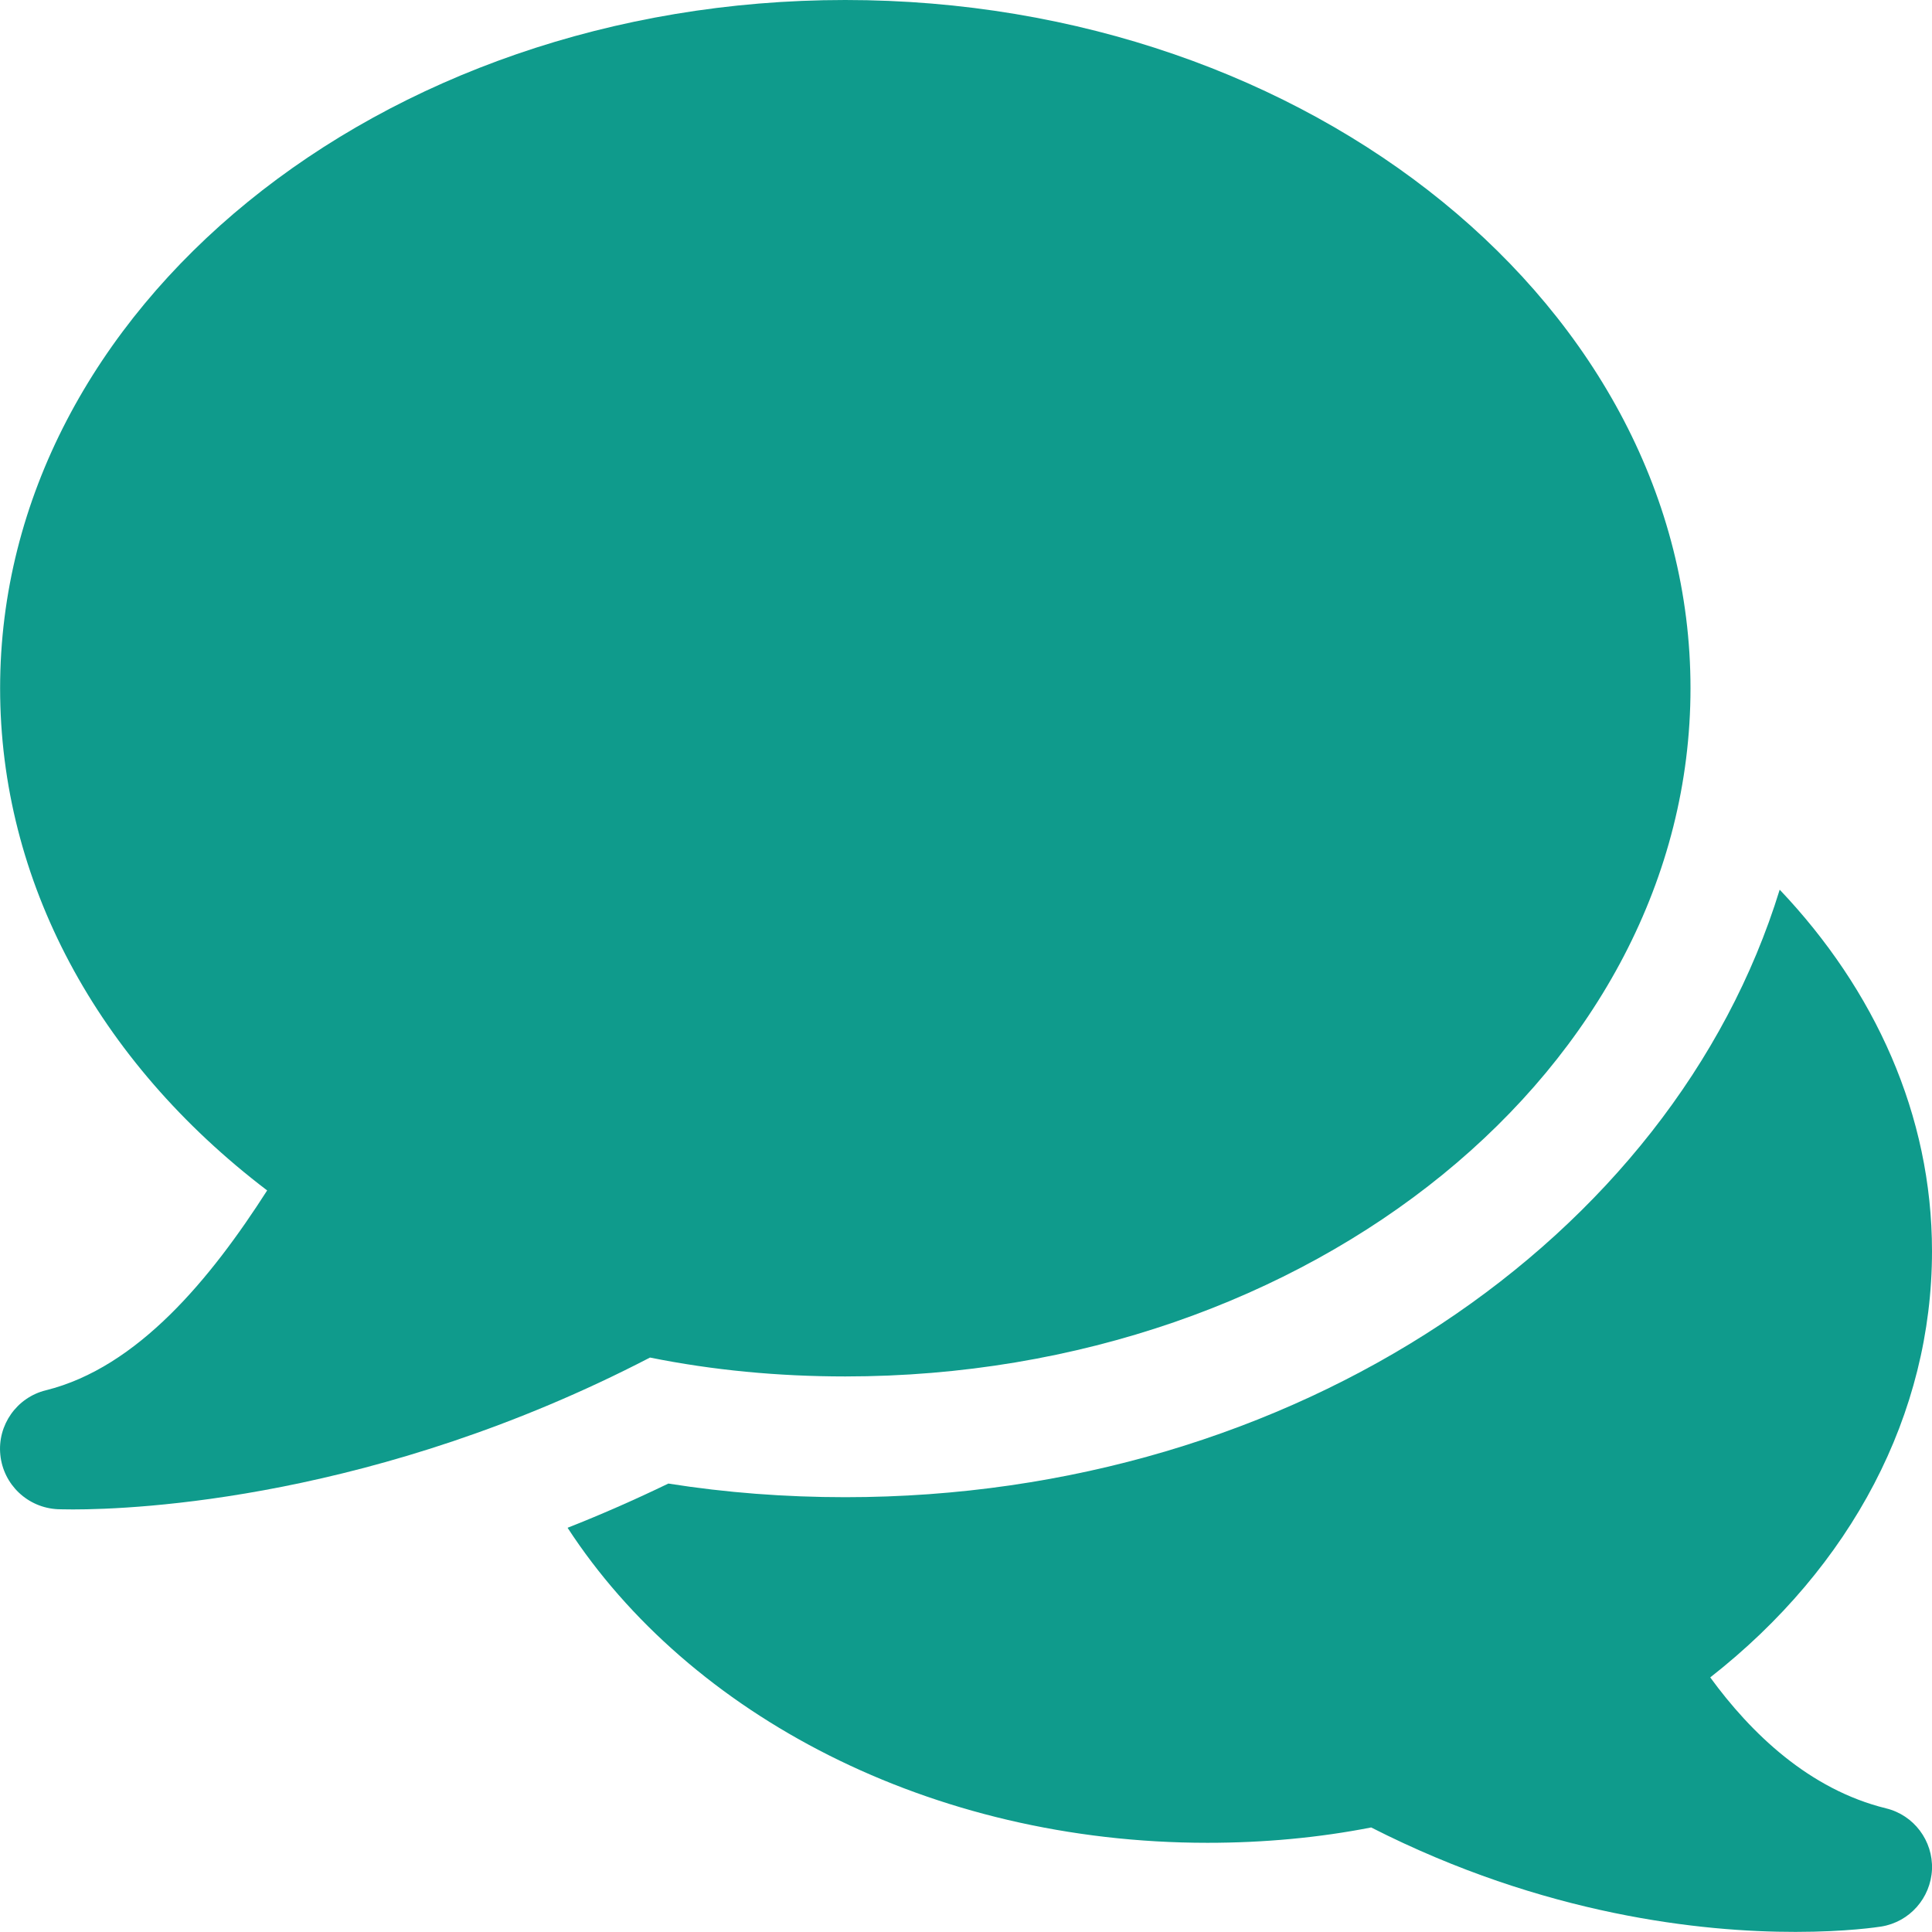
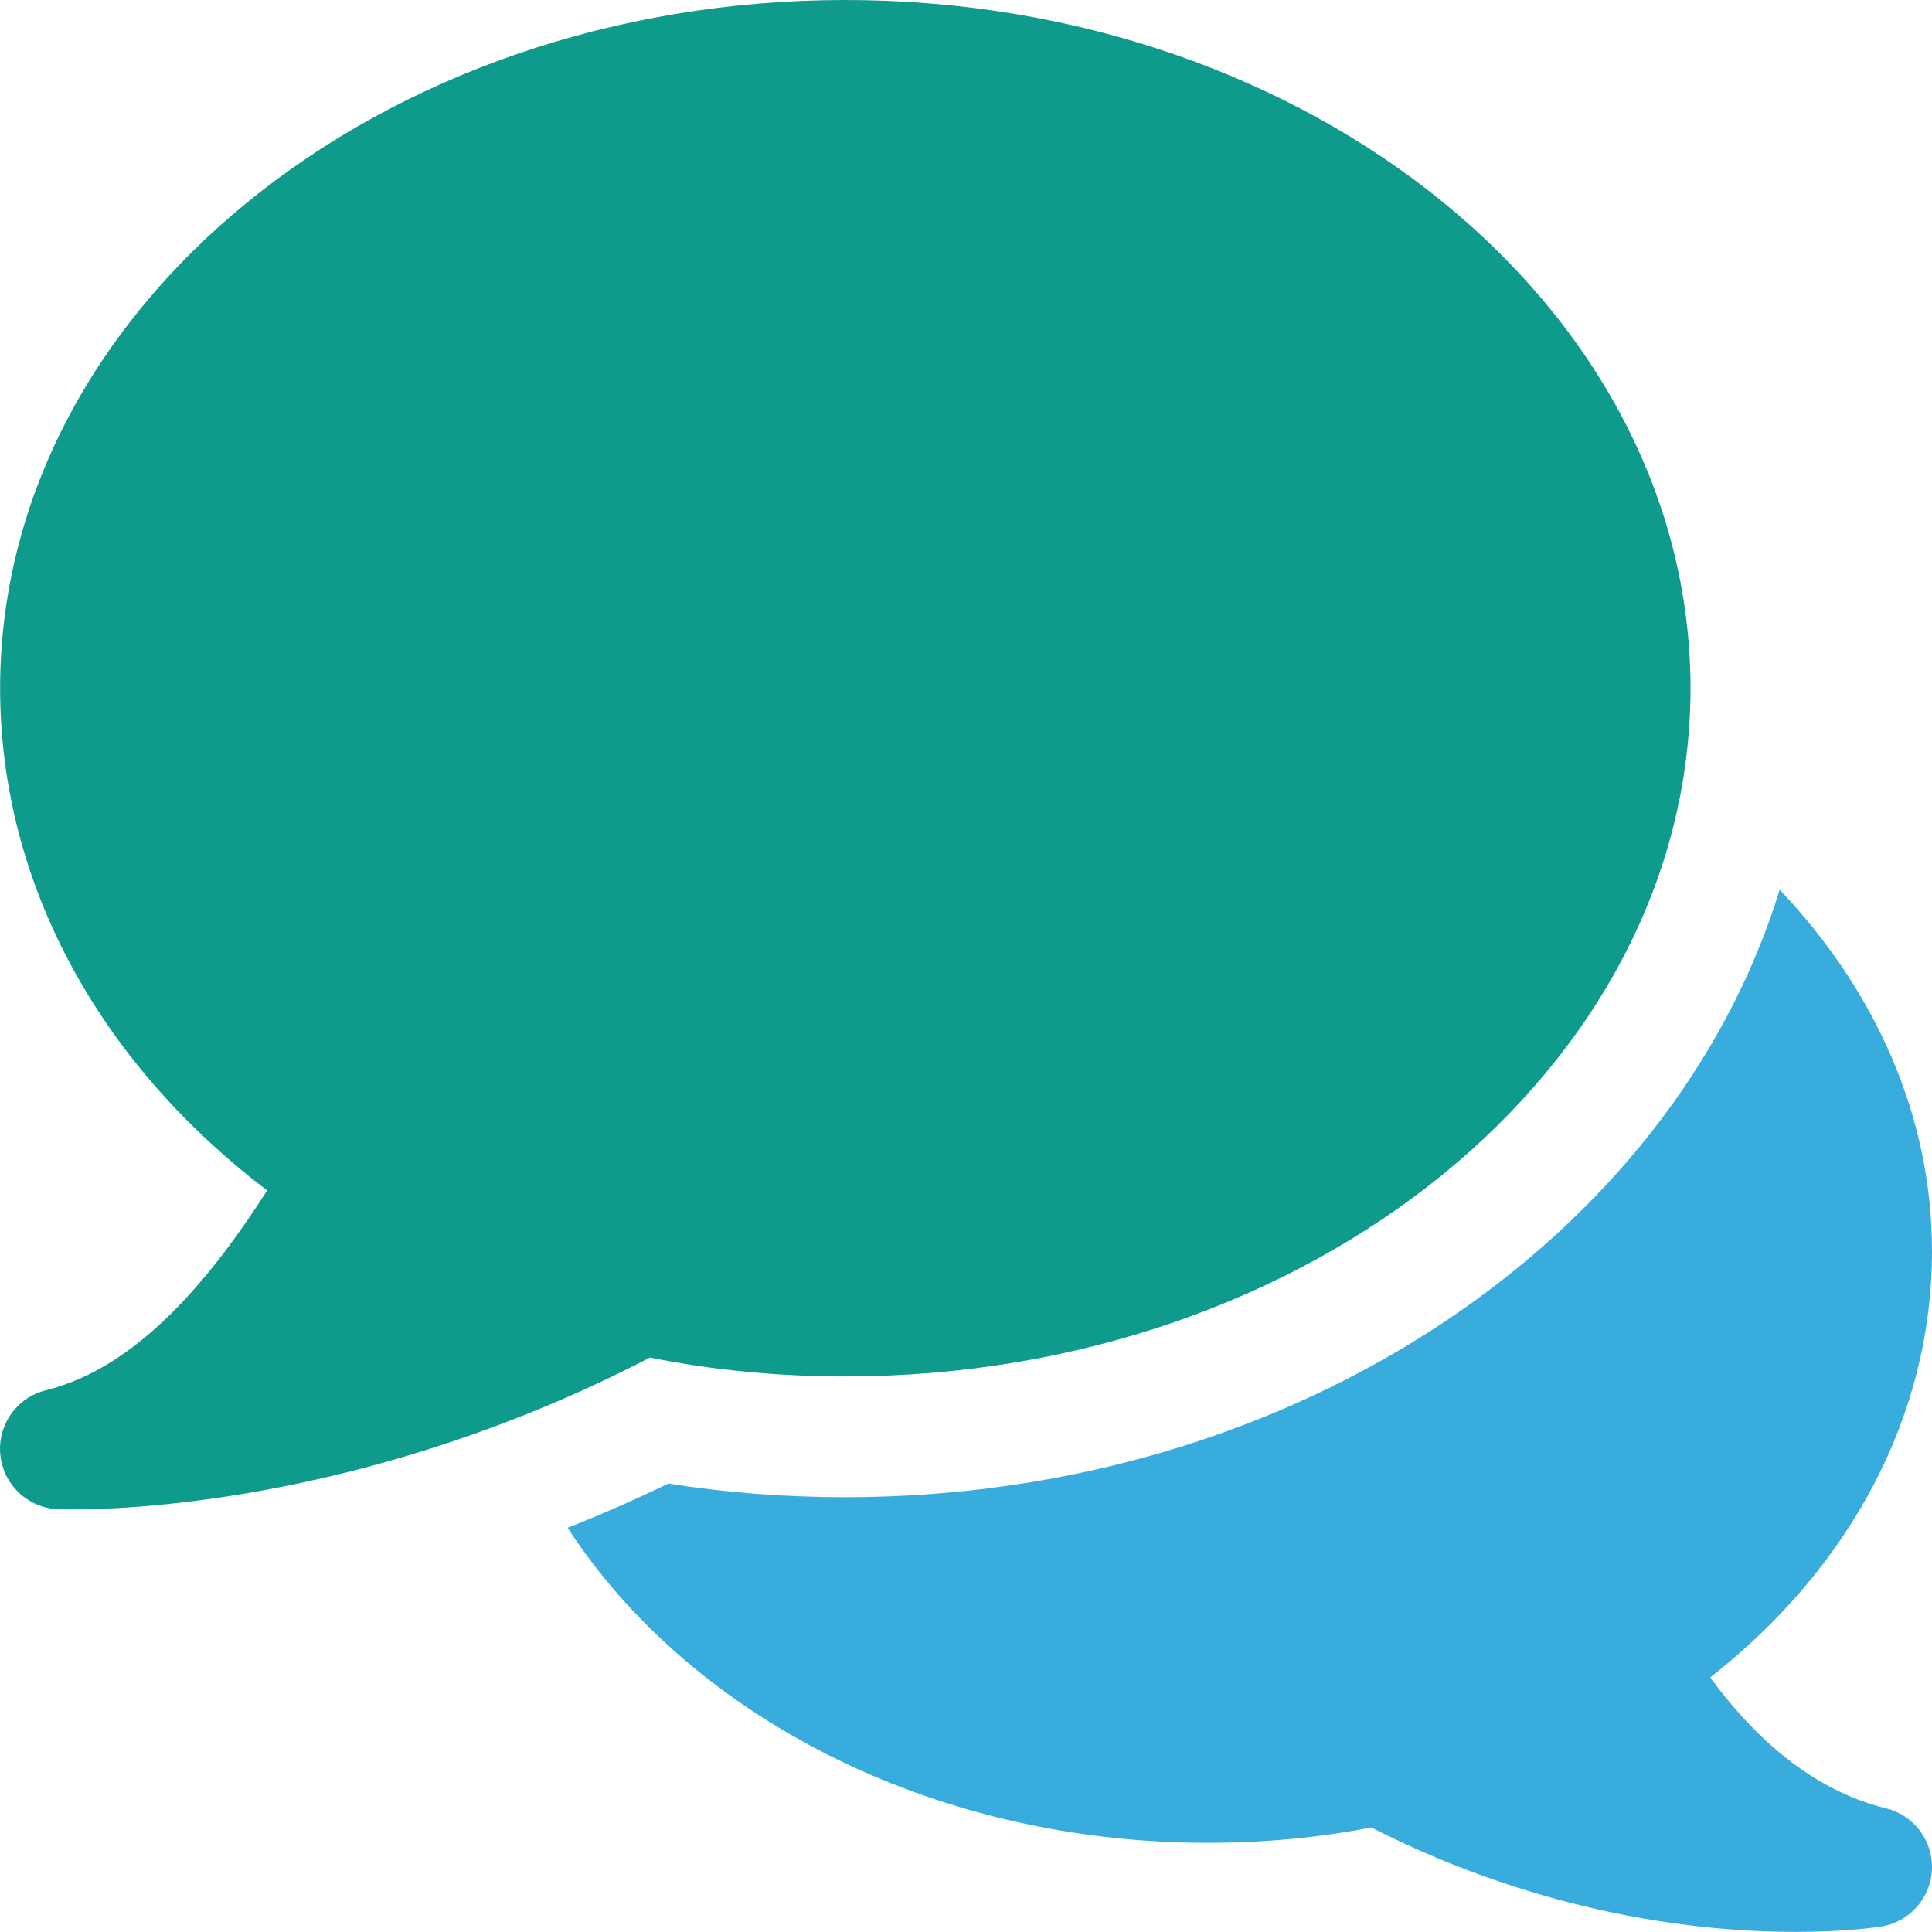
<svg xmlns="http://www.w3.org/2000/svg" width="18" height="18" viewBox="0 0 18 18" fill="none">
  <path d="M7.875 0C3.533 0 0.001 2.876 0.001 6.412C0.001 8.203 0.901 9.883 2.489 11.091C1.964 11.911 1.284 12.741 0.427 12.953C0.156 13.02 -0.025 13.277 0.003 13.554C0.031 13.833 0.259 14.048 0.539 14.061C0.552 14.061 0.6 14.063 0.681 14.063C1.263 14.063 3.508 13.97 6.056 12.648C6.64 12.766 7.251 12.824 7.875 12.824C12.216 12.824 15.75 9.948 15.75 6.412C15.75 2.876 12.216 0 7.875 0Z" fill="#0F9B8C" />
-   <path d="M17.572 16.848C16.856 16.672 16.313 16.148 15.934 15.628C17.254 14.594 18 13.172 18 11.657C18 10.388 17.466 9.221 16.581 8.289C15.581 11.539 12.063 13.949 7.875 13.949C7.316 13.949 6.764 13.907 6.227 13.822C5.908 13.976 5.595 14.113 5.288 14.234C6.423 15.978 8.668 17.169 11.25 17.169C11.778 17.169 12.29 17.121 12.775 17.026C14.39 17.848 15.862 18 16.729 17.999C17.203 17.999 17.496 17.954 17.528 17.949C17.792 17.906 17.988 17.683 18 17.416C18.01 17.15 17.832 16.911 17.572 16.848Z" fill="#0F9B8C" />
+   <path d="M17.572 16.848C16.856 16.672 16.313 16.148 15.934 15.628C17.254 14.594 18 13.172 18 11.657C18 10.388 17.466 9.221 16.581 8.289C15.581 11.539 12.063 13.949 7.875 13.949C7.316 13.949 6.764 13.907 6.227 13.822C5.908 13.976 5.595 14.113 5.288 14.234C6.423 15.978 8.668 17.169 11.25 17.169C11.778 17.169 12.29 17.121 12.775 17.026C14.39 17.848 15.862 18 16.729 17.999C17.203 17.999 17.496 17.954 17.528 17.949C17.792 17.906 17.988 17.683 18 17.416C18.01 17.15 17.832 16.911 17.572 16.848Z" fill="#39ACDE" />
</svg>
